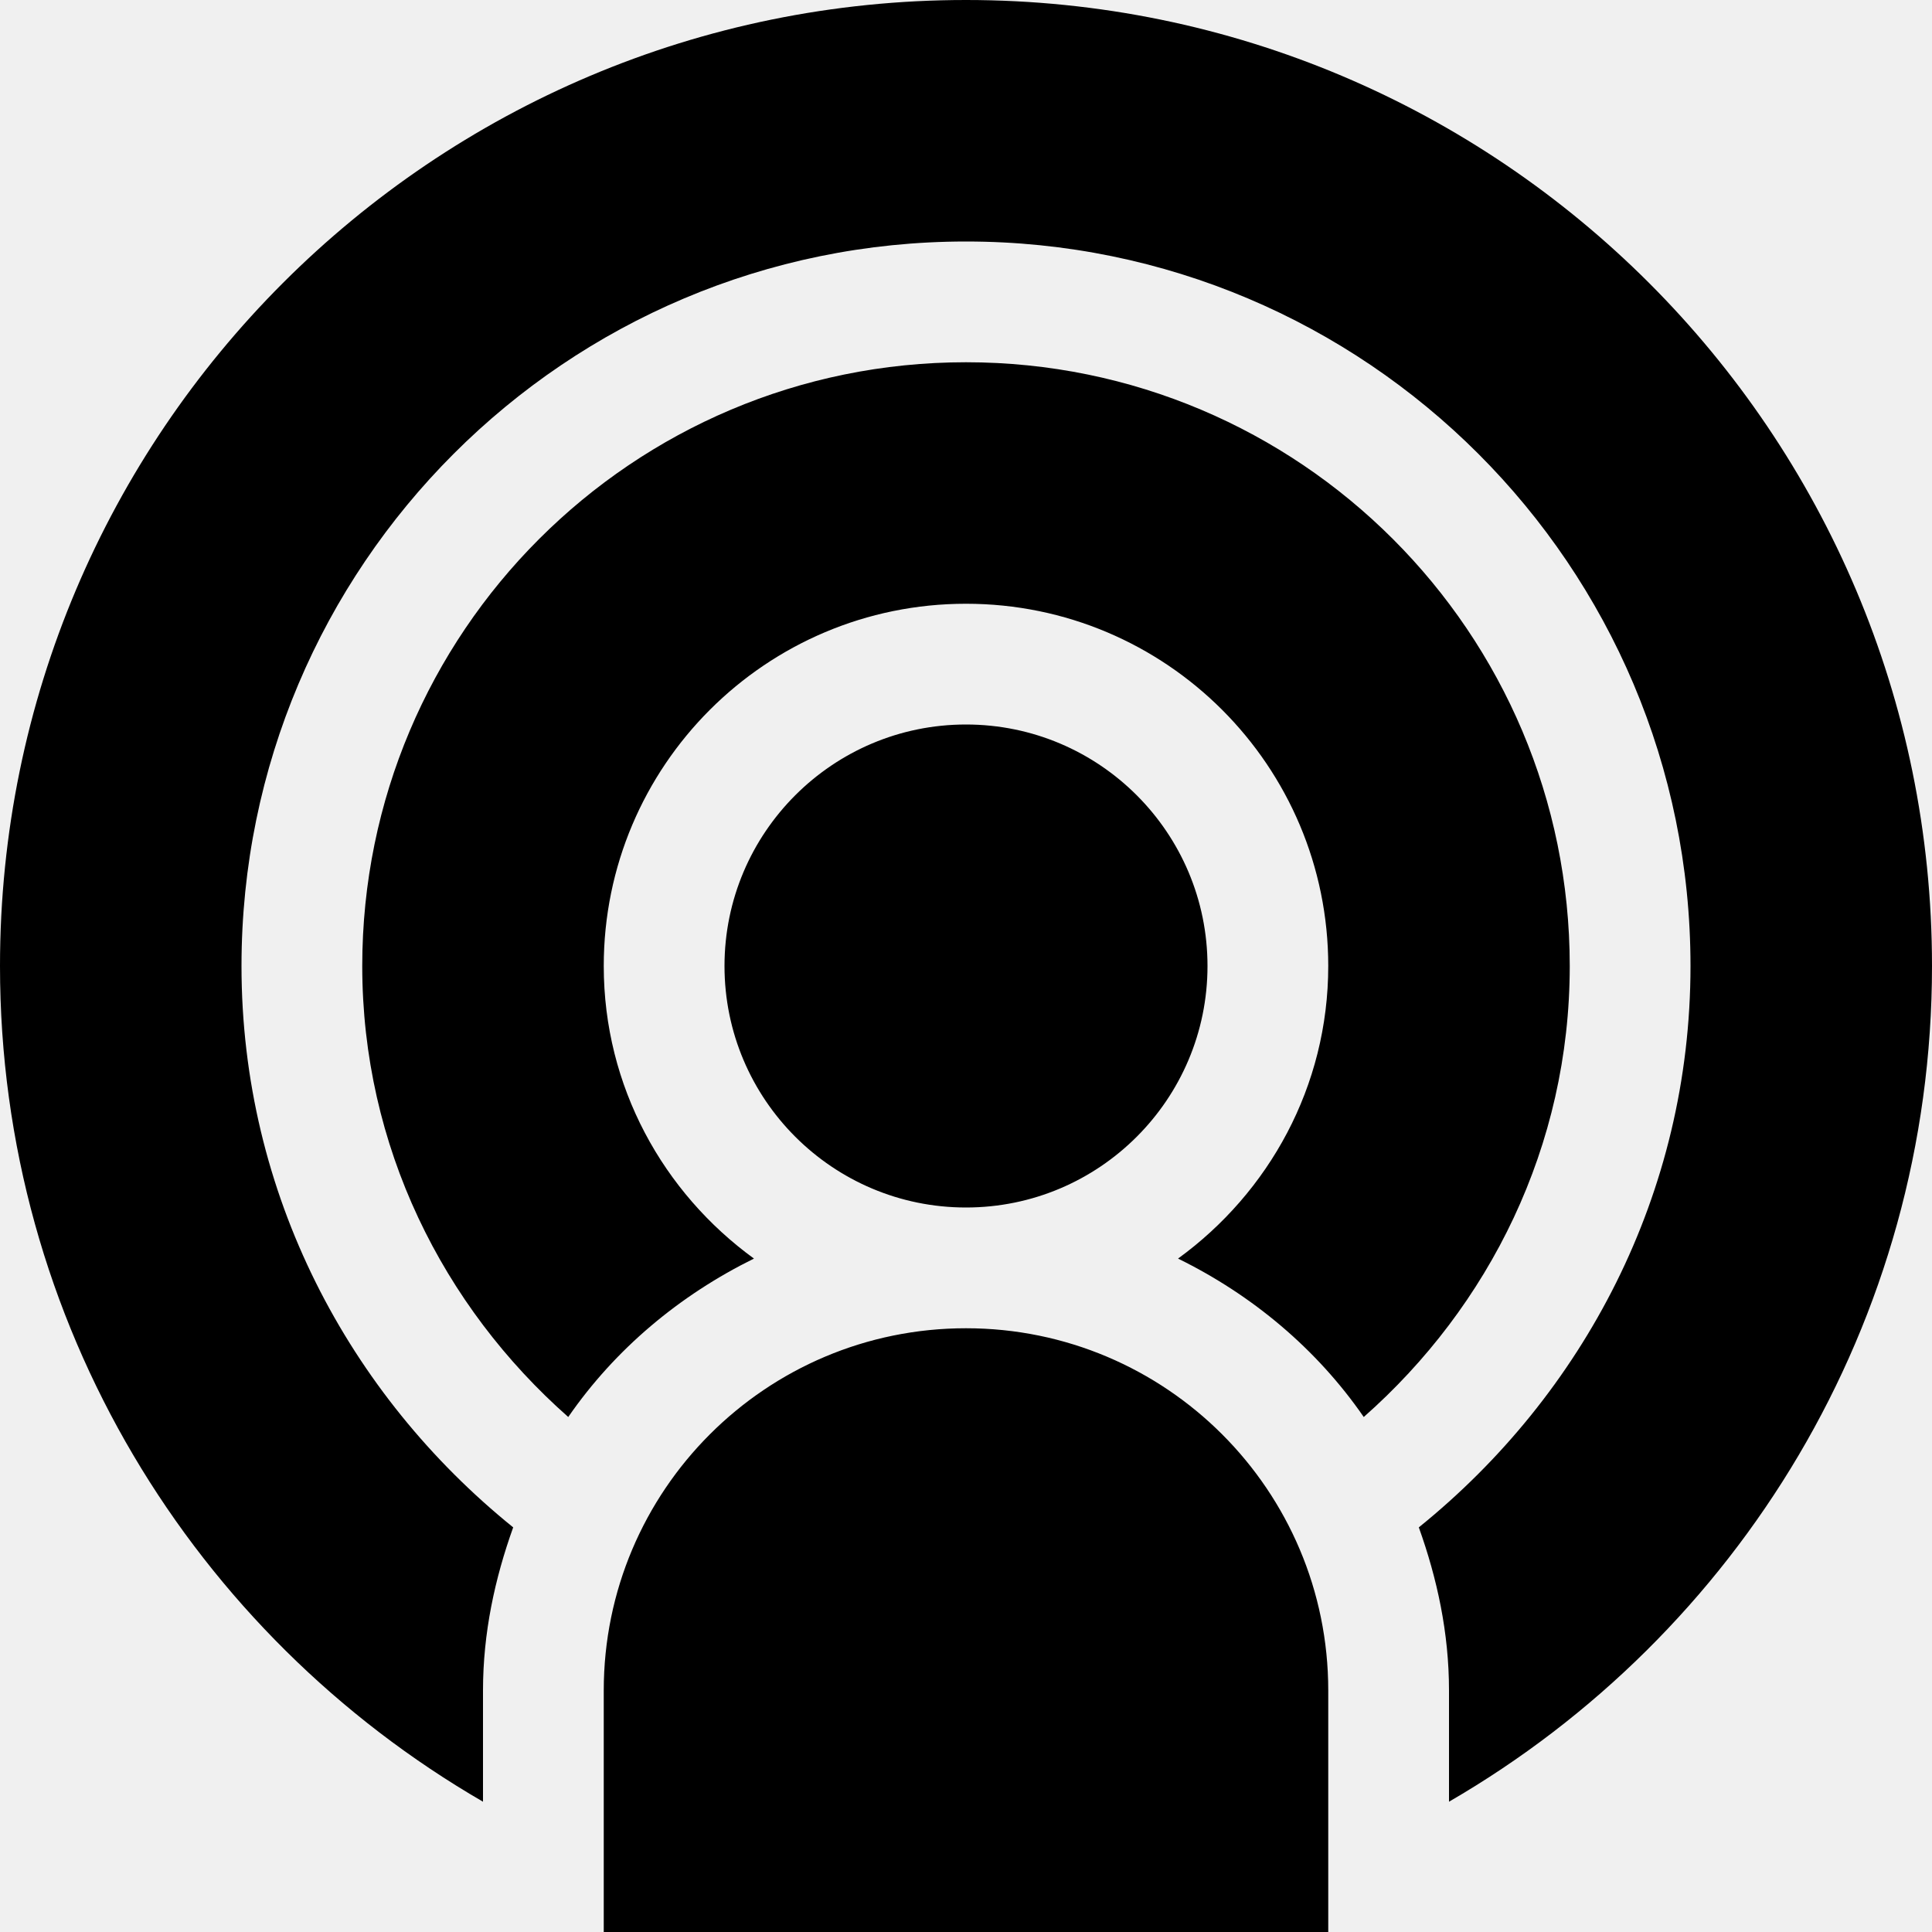
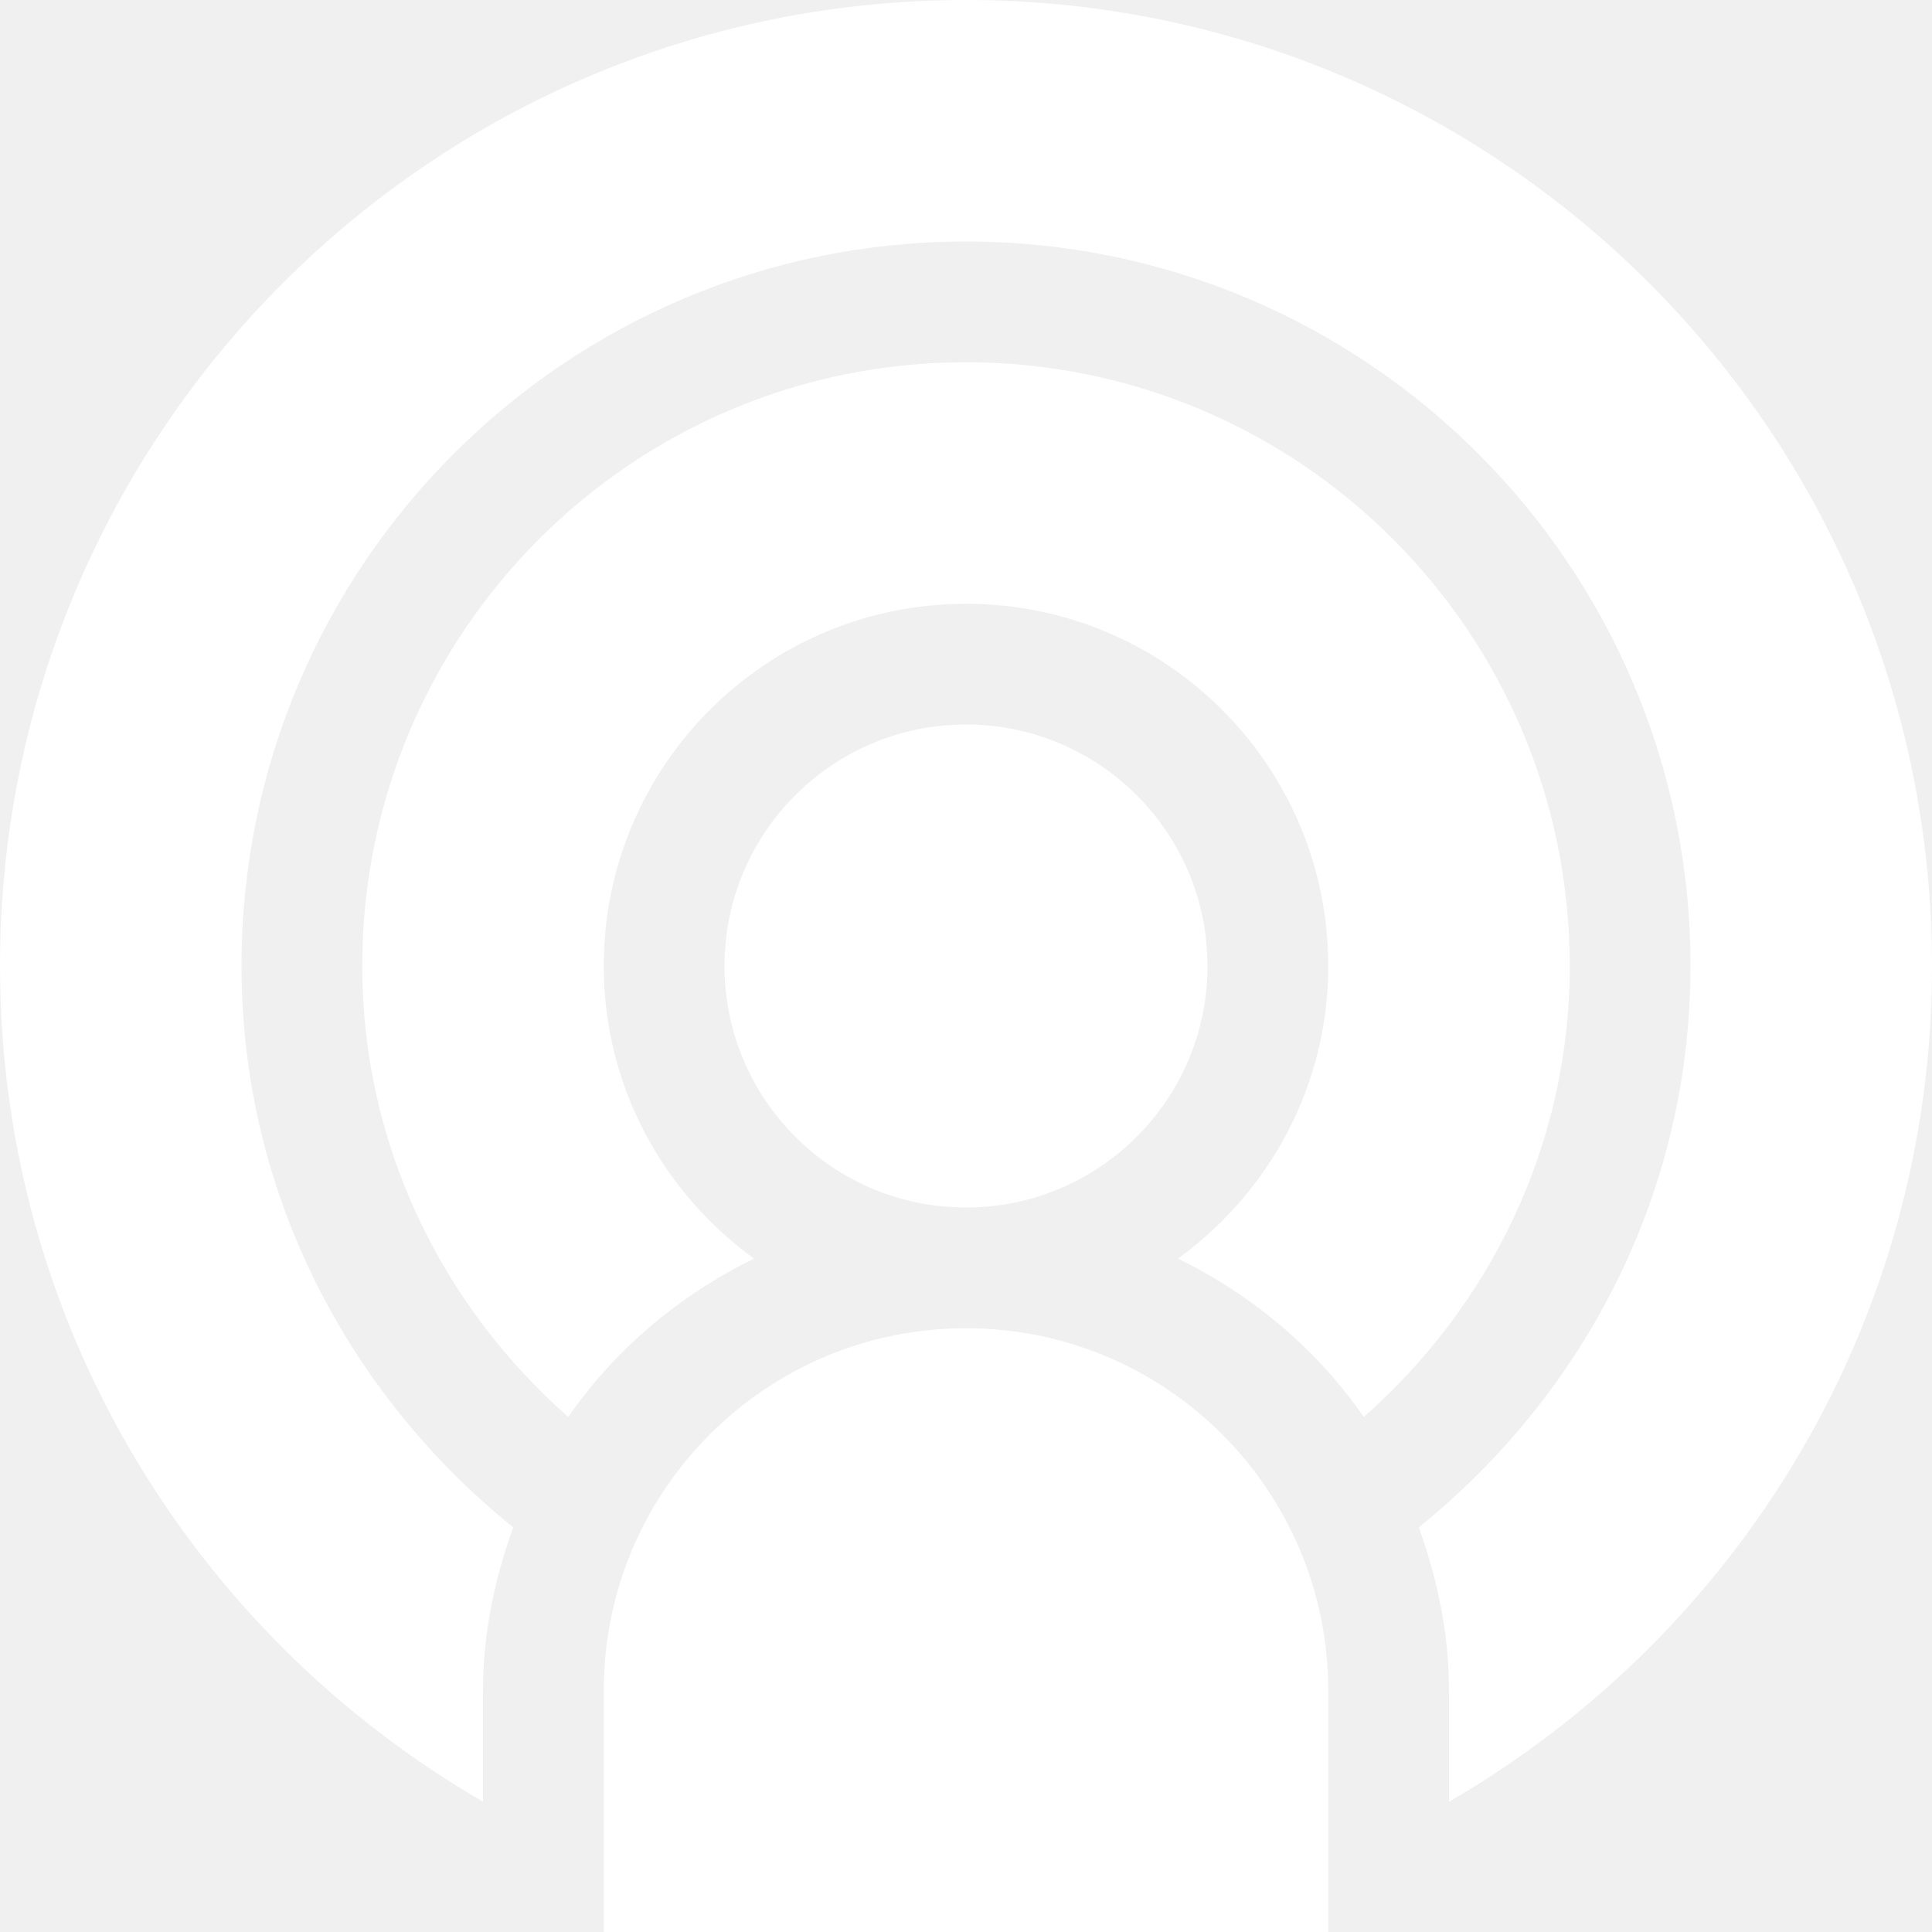
<svg xmlns="http://www.w3.org/2000/svg" version="1.1" id="Layer_1" x="0px" y="0px" width="48px" height="48px" viewBox="0 0 48 48" enable-background="new 0 0 16 16" xml:space="preserve" fill="#000000">
-   <path d="M 36.00,44.763L36.00,42.00 c0.00-1.431-0.294-2.781-0.75-4.053 C 39.333,34.65, 42.00,29.661, 42.00,24.00c0.00-9.939-8.061-18.00-18.00-18.00S 6.00,14.061, 6.00,24.00c0.00,5.661, 2.667,10.65, 6.75,13.947C 12.294,39.219, 12.00,40.569, 12.00,42.00l0.00,2.763 C 4.833,40.611,0.00,32.877,0.00,24.00c0.00-13.254, 10.746-24.00, 24.00-24.00s 24.00,10.746, 24.00,24.00C 48.00,32.877, 43.167,40.611, 36.00,44.763z M 24.00,9.00c 8.286,0.00, 15.00,6.714, 15.00,15.00 c0.00,4.482-2.004,8.457-5.118,11.205c-1.164-1.686-2.763-3.027-4.614-3.936C 31.521,29.631, 33.00,26.997, 33.00,24.00c0.00-4.971-4.029-9.00-9.00-9.00 S 15.00,19.029, 15.00,24.00c0.00,2.997, 1.479,5.631, 3.732,7.269c-1.851,0.912-3.45,2.25-4.614,3.936C 11.004,32.457, 9.00,28.482, 9.00,24.00C 9.00,15.714, 15.714,9.00, 24.00,9.00z M 18.00,24.00c0.00-3.312, 2.688-6.00, 6.00-6.00s 6.00,2.688, 6.00,6.00s-2.688,6.00-6.00,6.00S 18.00,27.312, 18.00,24.00z M 24.00,33.00c 4.971,0.00, 9.00,4.029, 9.00,9.00l0.00,6.00 L15.00,48.00 l0.00,-6.00 C 15.00,37.029, 19.029,33.00, 24.00,33.00z" />
+   <path d="M 36.00,44.763L36.00,42.00 c0.00-1.431-0.294-2.781-0.75-4.053 C 39.333,34.65, 42.00,29.661, 42.00,24.00c0.00-9.939-8.061-18.00-18.00-18.00S 6.00,14.061, 6.00,24.00c0.00,5.661, 2.667,10.65, 6.75,13.947C 12.294,39.219, 12.00,40.569, 12.00,42.00l0.00,2.763 C 4.833,40.611,0.00,32.877,0.00,24.00c0.00-13.254, 10.746-24.00, 24.00-24.00s 24.00,10.746, 24.00,24.00C 48.00,32.877, 43.167,40.611, 36.00,44.763z M 24.00,9.00c 8.286,0.00, 15.00,6.714, 15.00,15.00 c0.00,4.482-2.004,8.457-5.118,11.205c-1.164-1.686-2.763-3.027-4.614-3.936C 31.521,29.631, 33.00,26.997, 33.00,24.00c0.00-4.971-4.029-9.00-9.00-9.00 S 15.00,19.029, 15.00,24.00c0.00,2.997, 1.479,5.631, 3.732,7.269c-1.851,0.912-3.45,2.25-4.614,3.936C 11.004,32.457, 9.00,28.482, 9.00,24.00C 9.00,15.714, 15.714,9.00, 24.00,9.00z M 18.00,24.00c0.00-3.312, 2.688-6.00, 6.00-6.00s 6.00,2.688, 6.00,6.00s-2.688,6.00-6.00,6.00S 18.00,27.312, 18.00,24.00z M 24.00,33.00c 4.971,0.00, 9.00,4.029, 9.00,9.00l0.00,6.00 L15.00,48.00 l0.00,-6.00 C 15.00,37.029, 19.029,33.00, 24.00,33.00z" id="{d5}1" style="fill: #FFFFFF; fill-opacity: 1; stroke: '#000'; stroke-opacity: 1; stroke-width: 1px; stroke-miterlimit: 4; stroke-dashoffset: 0px;" />
</svg>
